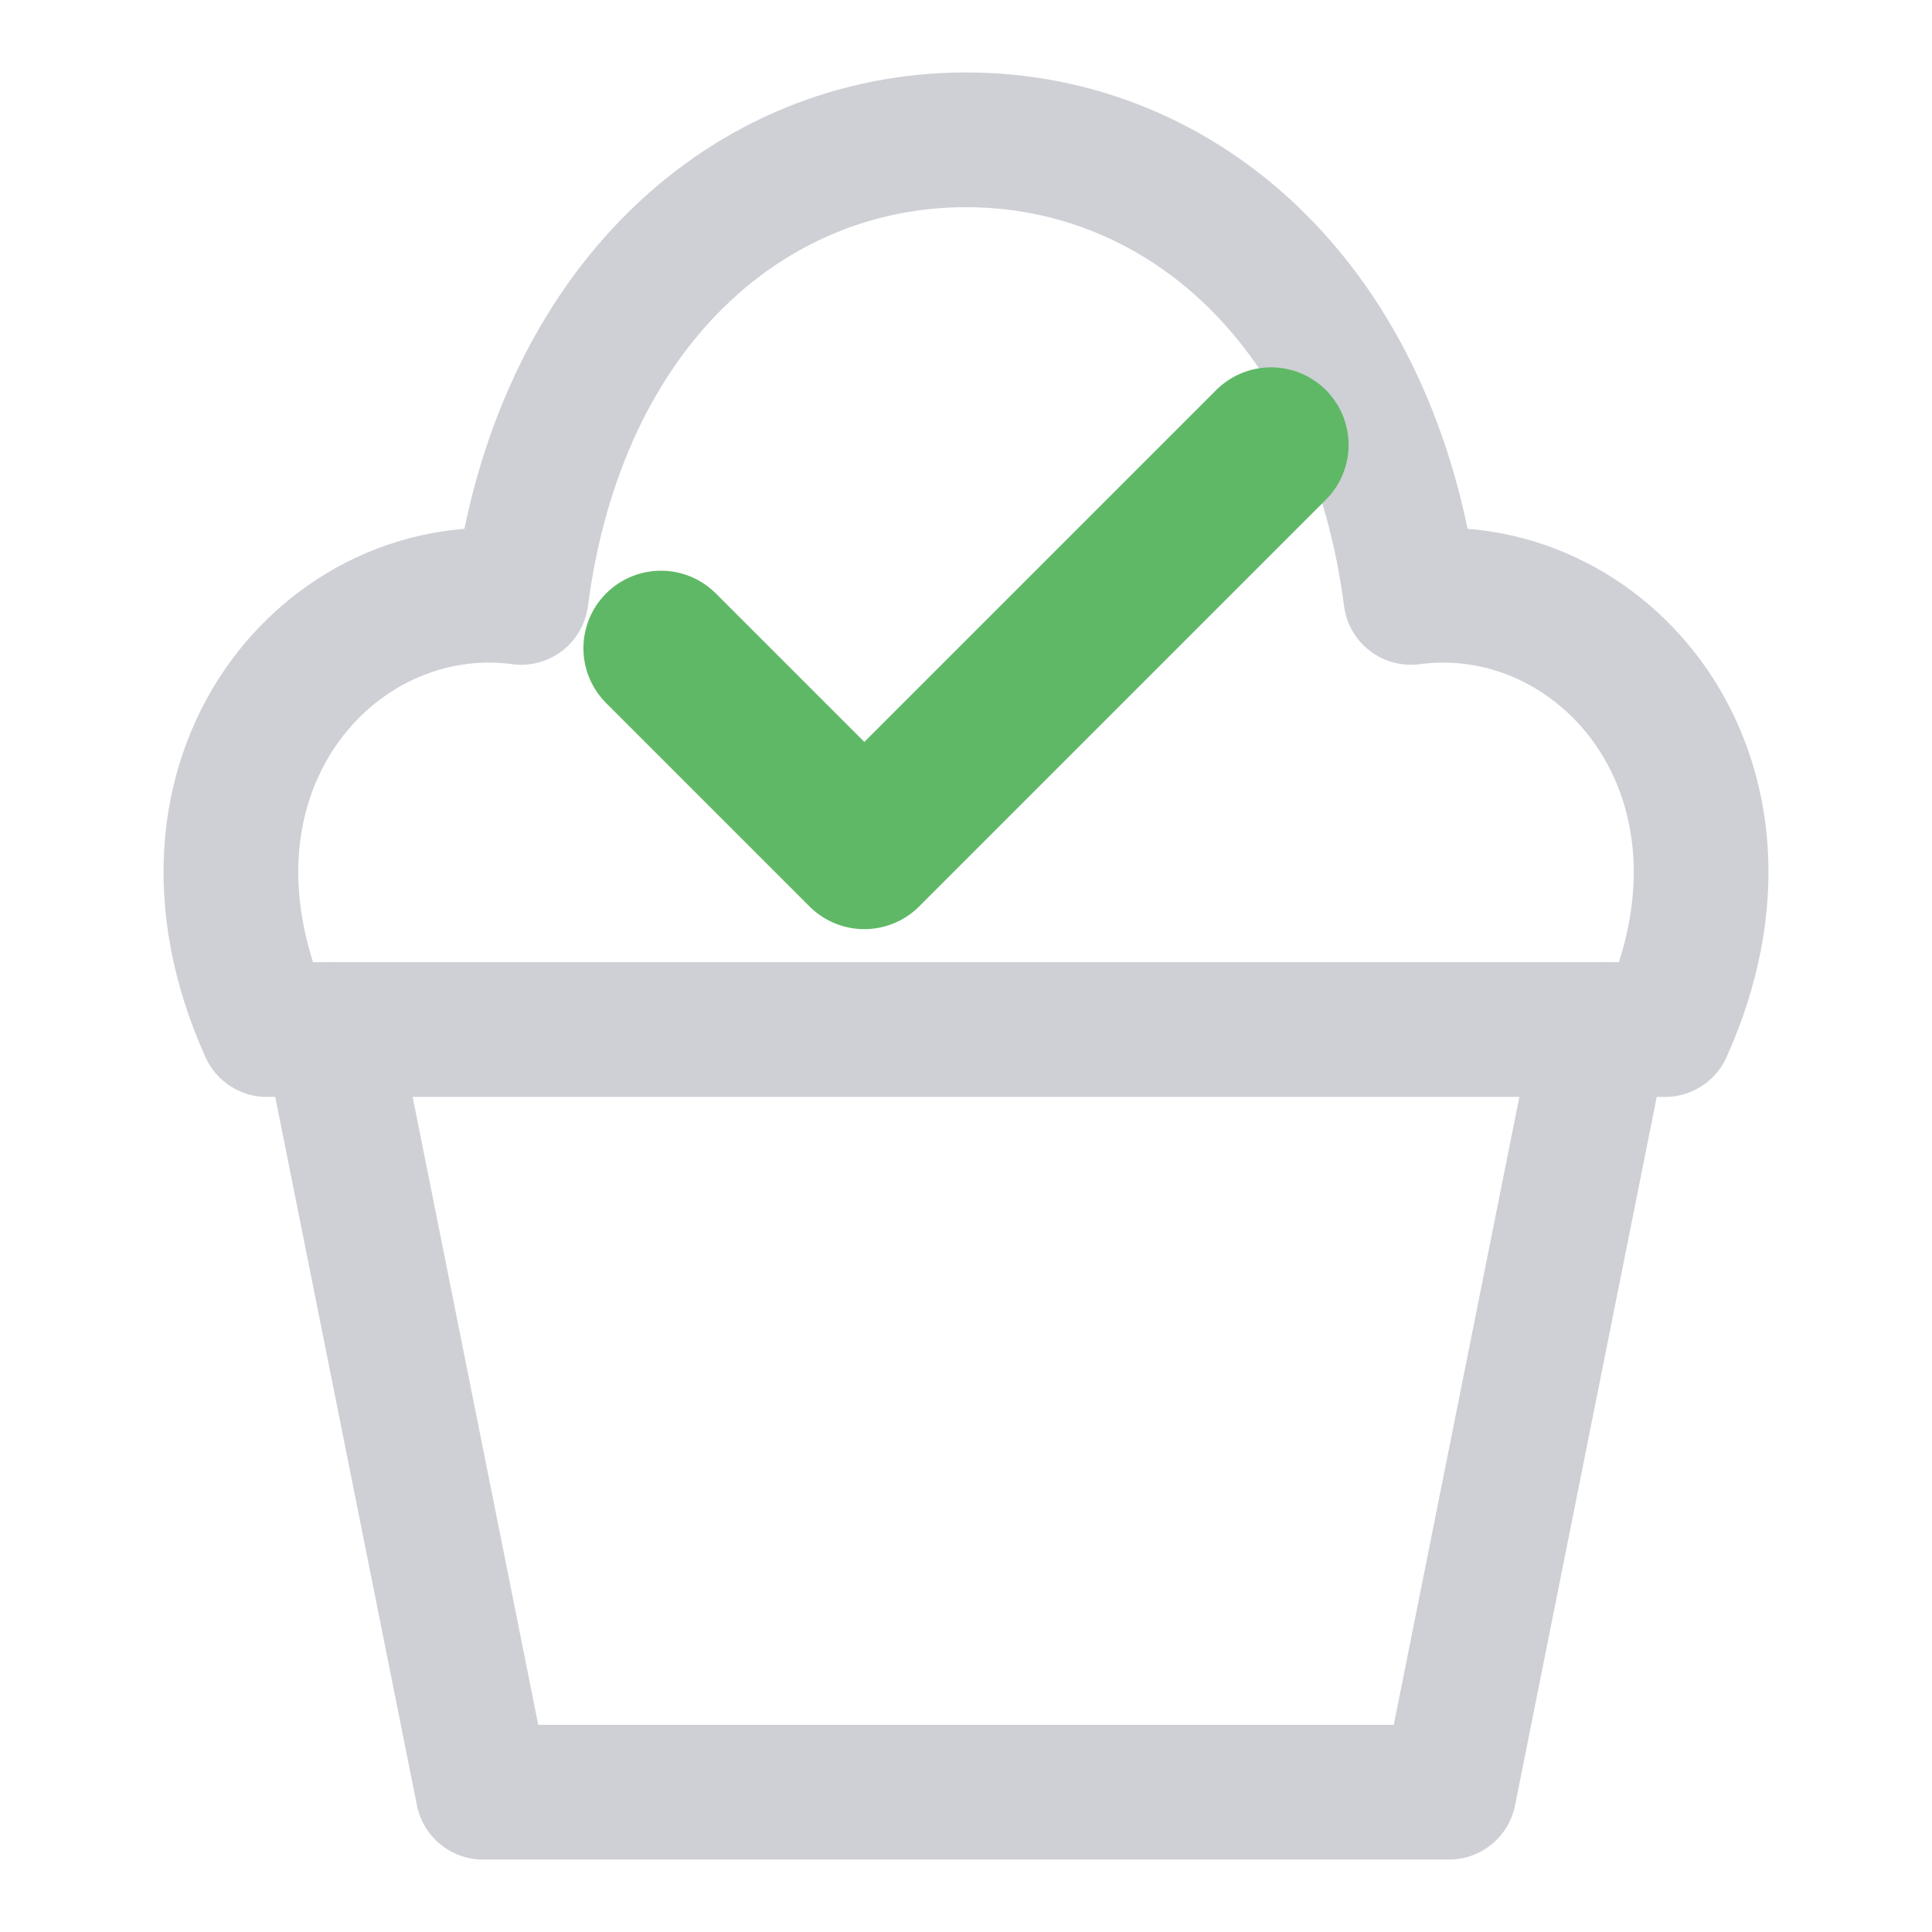
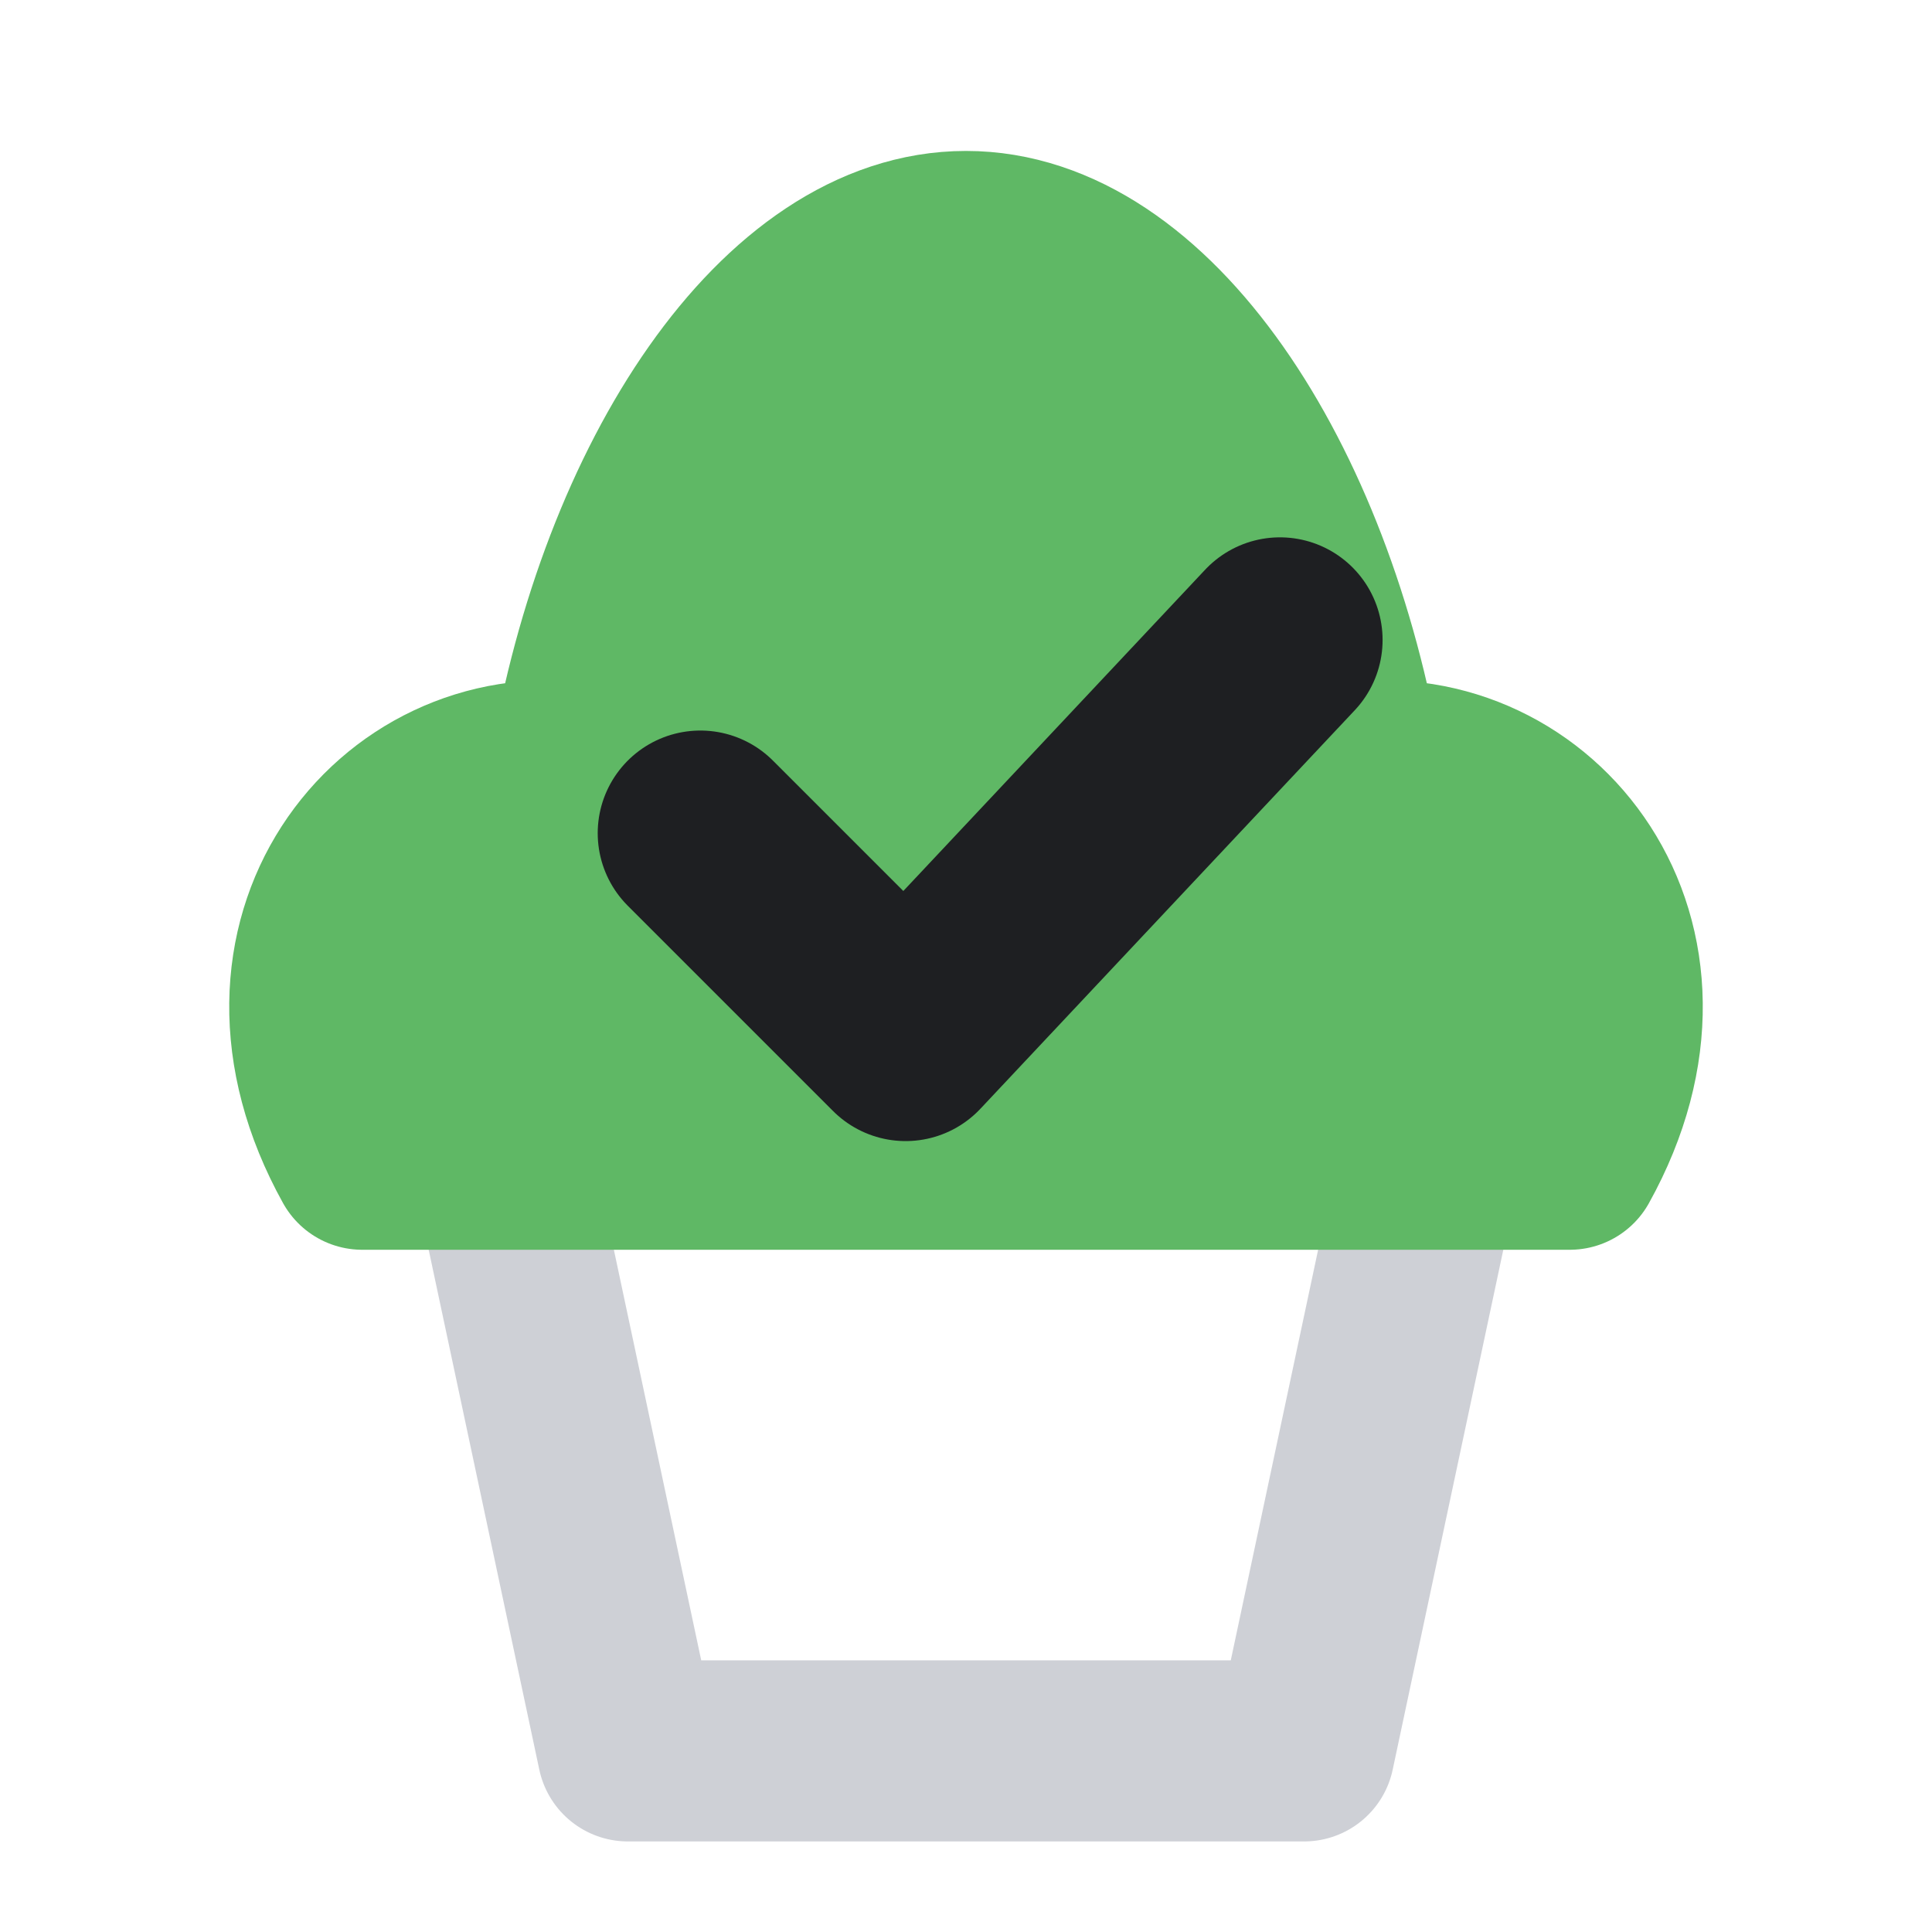
- <svg xmlns="http://www.w3.org/2000/svg" width="16" height="16" viewBox="2.4 2.9 15.2 15.2" fill="none">
-   <path d="M5 11l1.2 6h7.6L15 11" stroke="#CED0D6" stroke-width="1.06" stroke-linecap="round" stroke-linejoin="round" />
-   <path d="M4.5 11c-.9-2 .5-3.6 2-3.4C6.8 5.3 8.3 4 10 4s3.2 1.3 3.5 3.6c1.5-.2 2.9 1.4 2 3.4z" stroke="#CED0D6" stroke-width="1.06" stroke-linecap="round" stroke-linejoin="round" />
-   <path d="M7.6 8l1.6 1.6 3.2-3.2" stroke="#5FB865" stroke-width="1.22" stroke-linecap="round" stroke-linejoin="round" />
+ <svg xmlns="http://www.w3.org/2000/svg" width="16" height="16" viewBox="0 0 16 16" fill="none">
+   <path d="M4.2 9.8l1 4.7h5.6l1-4.7" stroke="#CED0D6" stroke-width="1.5" stroke-linecap="round" stroke-linejoin="round" />
+   <path d="M3 9.6c-1-1.8.3-3.4 1.8-3.2C5.2 4 6.5 2 8 2s2.8 2 3.2 4.4c1.5-.2 2.8 1.4 1.8 3.2z" fill="#5FB865" stroke="#5FB865" stroke-width="1.5" stroke-linecap="round" stroke-linejoin="round" />
+   <path d="M5.8 6.9l1.7 1.7 3.1-3.3" stroke="#1E1F22" stroke-width="1.7" stroke-linecap="round" stroke-linejoin="round" />
</svg>
